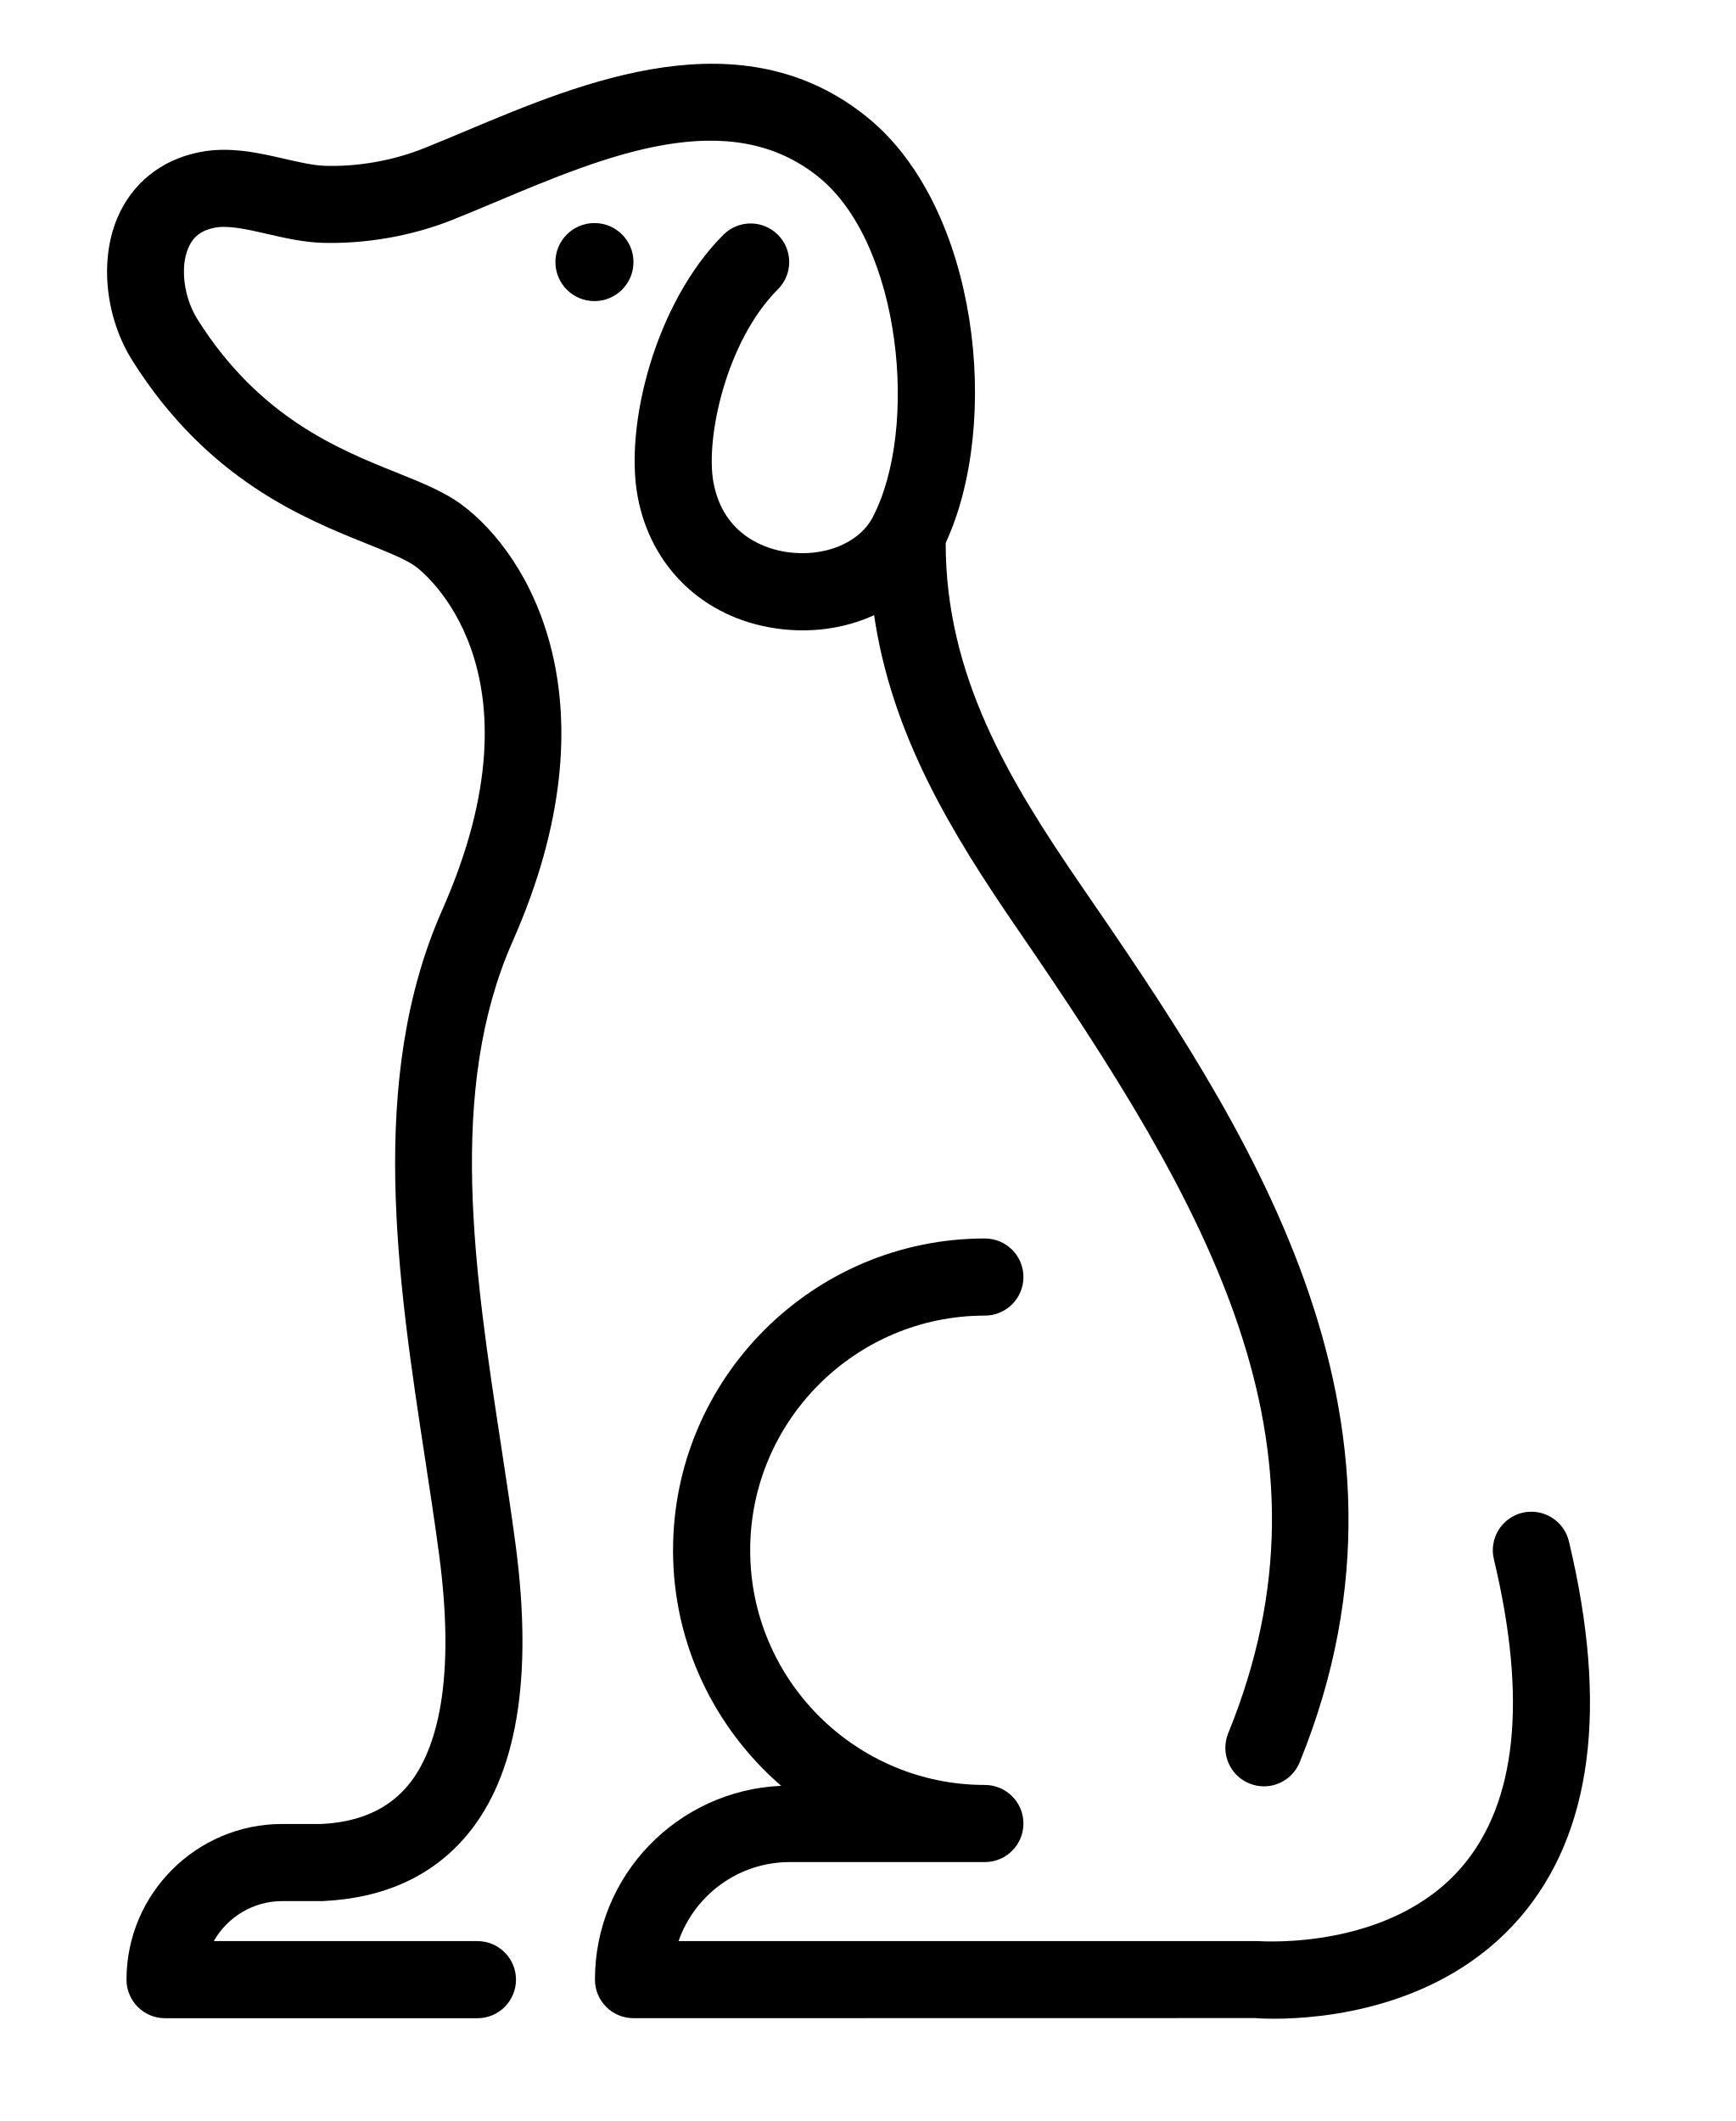
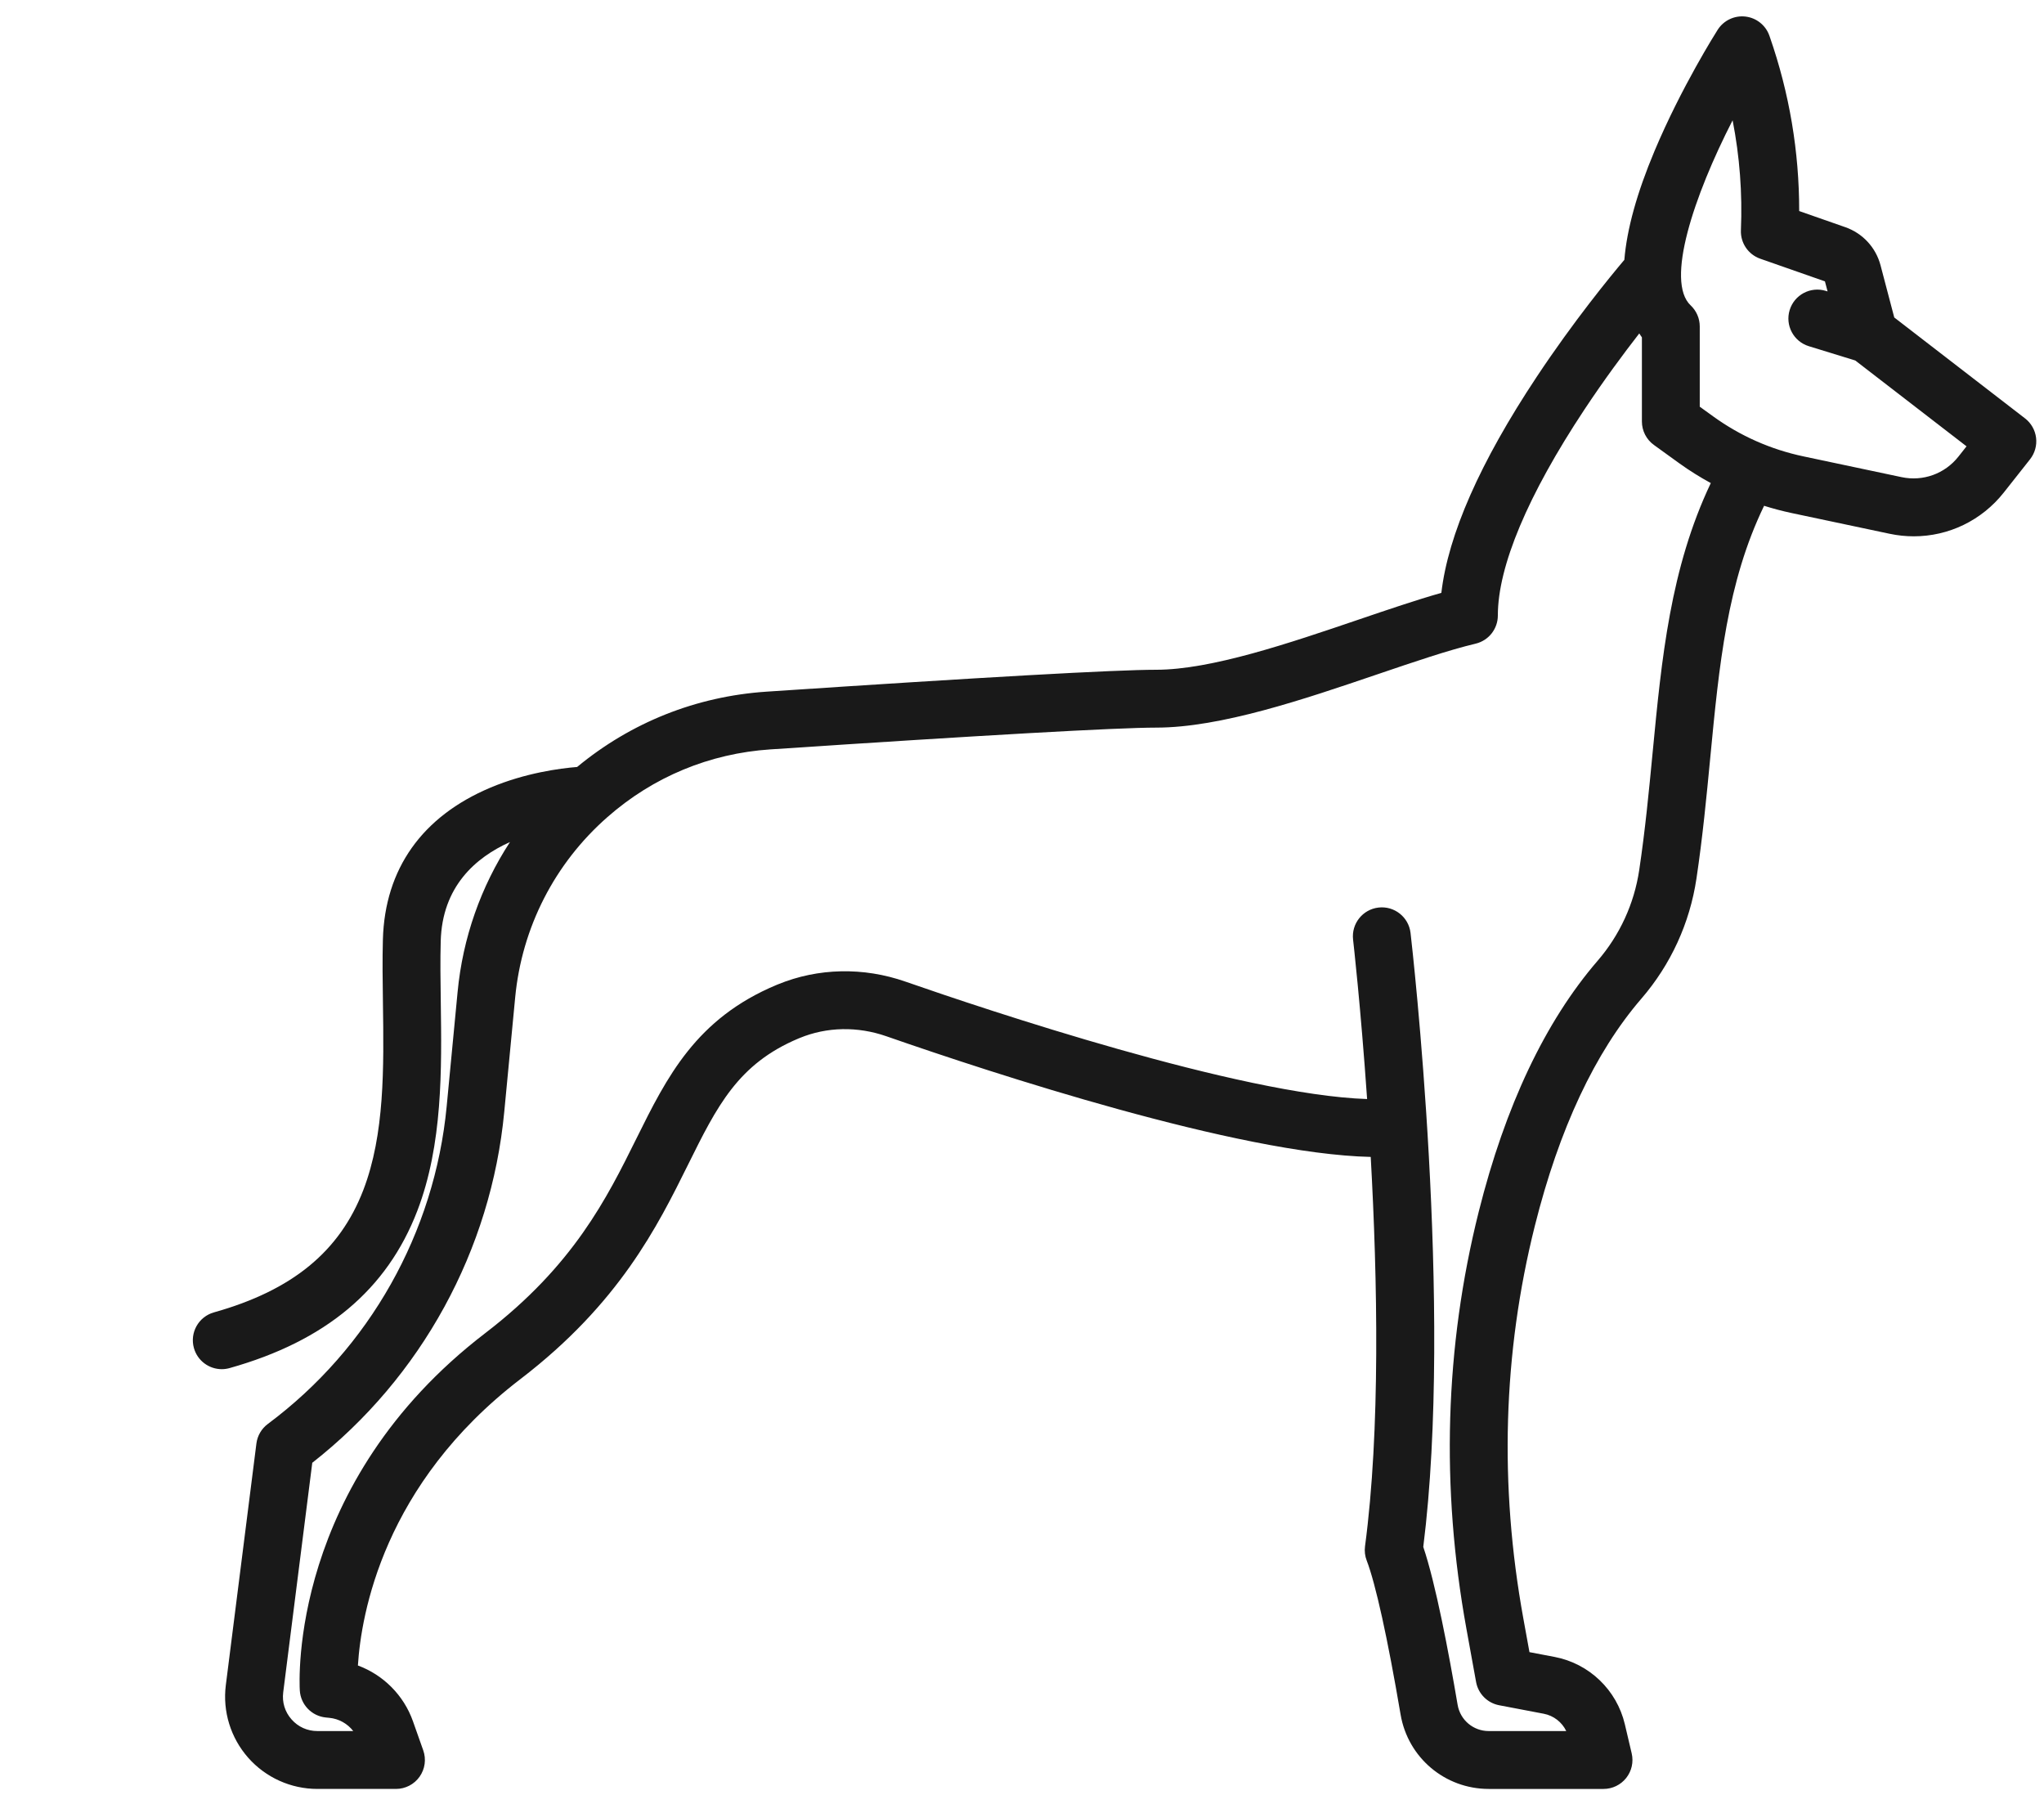
- <svg xmlns="http://www.w3.org/2000/svg" version="1.1" x="0px" y="0px" fill="black" opacity="90" viewBox="10 5 45 55" enable-background="new 0 0 64 64" xml:space="preserve">
+ <svg xmlns="http://www.w3.org/2000/svg" version="1.1" id="Capa_1" x="0px" y="0px" viewBox="-50 5 530 470" style="enable-background:new 0 0 478.002 478.002; fill:black; opacity:90%;" xml:space="preserve">
+   <path d="M477.945,118.483c-0.245-1.989-1.275-3.796-2.862-5.021l-33.909-26.158l-3.56-13.529c-1.215-4.61-4.626-8.302-9.124-9.876  l-11.971-4.189c0.02-15.378-2.532-30.529-7.611-45.13l-0.112-0.32c-0.95-2.71-3.365-4.64-6.219-4.969  c-2.834-0.326-5.644,1-7.186,3.424c-0.381,0.598-9.403,14.841-16.37,31.403c-4.583,10.897-7.183,20.315-7.834,28.241  c-3.719,4.402-13.184,15.948-22.763,30.388c-14.648,22.083-22.931,40.865-24.687,55.948c-6.513,1.847-13.827,4.334-21.47,6.934  c-17.914,6.094-38.219,13.001-52.483,13.001c-10.521,0-44.513,1.91-101.029,5.677c-18.209,1.215-35.127,7.961-49.108,19.524  c-4.418,0.354-13.395,1.521-22.505,5.365c-17.719,7.475-27.354,21.082-27.86,39.35c-0.148,5.326-0.071,10.741,0.011,16.474  c0.237,16.718,0.483,34.006-5.089,48.495c-6.128,15.935-18.435,26.01-38.729,31.707c-3.987,1.119-6.313,5.26-5.193,9.248  c0.929,3.311,3.939,5.475,7.217,5.475c0.671,0,1.354-0.091,2.031-0.281c24.892-6.987,40.813-20.321,48.676-40.764  c6.61-17.191,6.332-36.796,6.086-54.092c-0.079-5.571-0.154-10.833-0.015-15.844c0.392-14.108,8.989-21.644,17.955-25.67  c-7.545,11.564-12.248,24.846-13.582,38.896l-2.83,29.632c-3.113,32.704-20.016,62.709-46.372,82.325  c-1.637,1.218-2.707,3.05-2.963,5.075l-7.93,62.63c-0.861,6.803,1.247,13.658,5.785,18.806c4.54,5.151,11.081,8.105,17.945,8.105  h20.39c2.435,0,4.719-1.182,6.124-3.17s1.759-4.535,0.946-6.831l-2.656-7.509c-2.394-6.801-7.726-12.066-14.285-14.489  c0.83-13.189,6.572-47.003,42.151-74.257c25.632-19.634,35.521-39.581,43.467-55.607c7.513-15.154,12.946-26.112,28.661-32.699  c0.025-0.01,0.051-0.02,0.076-0.03c0.063-0.024,0.127-0.049,0.19-0.076c7.024-2.902,15.012-3.063,22.497-0.449  c27.389,9.542,91.248,30.507,125.577,31.275c1.767,31.737,2.524,70.909-1.48,100.943c-0.166,1.245-0.017,2.511,0.435,3.683  c2.313,6.015,5.435,20.196,8.79,39.929c1.899,11.177,11.51,19.289,22.85,19.289h29.771c2.291,0,4.457-1.047,5.879-2.843  c1.423-1.796,1.946-4.144,1.422-6.375l-1.775-7.546c-2.094-8.896-9.248-15.75-18.227-17.46l-6.506-1.239l-1.582-8.701  c-6.288-34.584-5.289-68.831,2.971-101.788c6.304-25.154,15.604-44.983,27.644-58.938c7.61-8.821,12.543-19.575,14.266-31.099  c1.608-10.77,2.605-21.163,3.569-31.214c2.331-24.315,4.377-45.6,13.971-65.441c2.331,0.729,4.699,1.363,7.114,1.874l25.43,5.38  c2.095,0.443,4.194,0.659,6.271,0.659c9.02,0,17.601-4.08,23.36-11.376l6.794-8.604C477.63,122.476,478.19,120.471,477.945,118.483z   M378.517,200.125c-0.945,9.858-1.923,20.051-3.474,30.43c-1.302,8.715-5.032,16.847-10.787,23.517  c-13.583,15.744-23.957,37.643-30.837,65.089c-8.781,35.042-9.851,71.418-3.178,108.118l2.502,13.764  c0.555,3.051,2.93,5.446,5.976,6.026l11.562,2.202c2.578,0.491,4.73,2.184,5.841,4.489h-20.104c-4.001,0-7.392-2.861-8.063-6.803  c-2.325-13.678-5.693-31.438-8.907-40.936c7.795-61.841-2.839-155.178-3.3-159.159c-0.477-4.115-4.197-7.065-8.313-6.587  c-4.114,0.477-7.064,4.198-6.588,8.313c0.046,0.402,1.977,17.357,3.638,41.33c-32.979-1.085-98.991-23.225-119.698-30.439  c-10.916-3.813-22.649-3.562-33.051,0.702c-0.035,0.014-0.071,0.028-0.106,0.042c-0.07,0.027-0.141,0.055-0.21,0.084  c-20.976,8.739-28.485,23.888-36.438,39.926c-7.633,15.397-16.285,32.849-39.148,50.362c-50.84,38.944-48.23,90.478-48.095,92.652  c0.229,3.667,3.082,6.629,6.738,6.995l0.869,0.086c2.503,0.228,4.755,1.502,6.247,3.431h-9.309c-2.597,0-4.974-1.074-6.692-3.024  c-1.717-1.947-2.482-4.435-2.157-7.004l7.536-59.517c28.283-22.155,46.367-55.128,49.779-90.972l2.831-29.634  c1.724-18.151,10.222-34.769,23.934-46.795c11.86-10.423,26.466-16.488,42.238-17.541c55.395-3.692,89.984-5.644,100.031-5.644  c16.746,0,38.299-7.332,57.314-13.8c9.497-3.23,18.467-6.282,25.524-7.965c3.378-0.805,5.761-3.823,5.761-7.295  c0-12.76,7.761-31.221,22.443-53.386c5.039-7.607,10.11-14.444,14.23-19.743c0.226,0.34,0.437,0.692,0.682,1.018v21.81  c0,2.408,1.156,4.67,3.108,6.08l6.575,4.749c2.632,1.901,5.368,3.599,8.181,5.138C383.1,152.345,380.866,175.621,378.517,200.125z   M457.821,123.358c-3.528,4.47-9.184,6.512-14.755,5.336l-25.429-5.379c-8.503-1.799-16.386-5.291-23.432-10.379l-3.466-2.503  V89.629c0-2.068-0.854-4.044-2.359-5.461c-6.588-6.2,0.808-28.346,10.877-47.982c1.832,9.348,2.555,18.879,2.154,28.493  c-0.138,3.299,1.898,6.301,5.016,7.392l16.771,5.87l0.686,2.608l-0.455-0.14c-3.959-1.215-8.155,1.003-9.374,4.963  c-1.219,3.959,1.003,8.156,4.962,9.374l12.047,3.707l28.849,22.254L457.821,123.358z" />
  <g>
-     <g>
-       <path d="M50.679,44.967c-0.129-0.537-0.669-0.865-1.205-0.74    c-0.537,0.129-0.869,0.668-0.74,1.206c0.869,3.631,0.592,6.313-0.826,7.973    c-1.854,2.168-5.173,1.934-5.287,1.929H27.594    c0.415-1.191,1.55-2.049,2.881-2.049h5.061c0.553,0,1-0.448,1-1s-0.447-1-1-1    c-3.355,0-6.085-2.73-6.085-6.086c0-3.355,2.729-6.085,6.085-6.085    c0.553,0,1-0.448,1-1s-0.447-1-1-1c-4.458,0-8.085,3.627-8.085,8.085    c0,2.439,1.09,4.625,2.803,6.108c-2.68,0.119-4.828,2.318-4.828,5.026    c0,0.552,0.447,1,1,1l16.111-0.003c0.033,0.003,0.214,0.017,0.501,0.017    c1.214,0,4.331-0.249,6.377-2.628C51.283,52.547,51.709,49.265,50.679,44.967z" />
-       <path d="M21.955,18.075c-0.45-0.33-1.021-0.559-1.682-0.825    c-1.498-0.602-3.55-1.426-5.149-3.963c-0.356-0.566-0.459-1.348-0.242-1.857    c0.122-0.288,0.335-0.454,0.669-0.523c0.357-0.074,0.854,0.039,1.377,0.159    c0.455,0.105,0.926,0.213,1.424,0.231c1.113,0.032,2.319-0.172,3.384-0.598    c0.368-0.147,0.748-0.307,1.139-0.471c2.826-1.188,6.026-2.532,8.363-0.627    c2.129,1.736,2.594,6.515,1.388,8.816c-0.353,0.672-1.271,1.042-2.234,0.897    c-0.48-0.072-1.628-0.391-1.892-1.798c-0.215-1.148,0.328-3.672,1.67-5.014    c0.391-0.391,0.391-1.023,0-1.414s-1.023-0.391-1.414,0    c-1.761,1.761-2.57,4.936-2.221,6.796c0.342,1.825,1.706,3.13,3.561,3.408    c0.919,0.138,1.811,0.007,2.568-0.34c0.46,3.117,2.006,5.645,3.719,8.141    c4.964,7.23,8.519,13.357,5.463,20.851c-0.209,0.511,0.037,1.095,0.548,1.303    c0.124,0.051,0.252,0.075,0.378,0.075c0.395,0,0.768-0.235,0.926-0.623    c3.705-9.087-1.49-16.656-5.666-22.737c-1.857-2.707-3.514-5.429-3.512-8.883    c1.451-3.132,0.85-8.688-2.018-11.026c-3.267-2.664-7.391-0.932-10.401,0.333    c-0.38,0.159-0.75,0.315-1.106,0.458c-0.812,0.325-1.727,0.482-2.569,0.456    c-0.308-0.011-0.667-0.094-1.047-0.181c-0.677-0.156-1.444-0.333-2.232-0.168    c-0.977,0.202-1.724,0.806-2.103,1.698c-0.469,1.102-0.312,2.591,0.391,3.706    c1.944,3.085,4.442,4.088,6.096,4.752c0.535,0.215,0.997,0.401,1.245,0.582    c0.143,0.104,3.467,2.637,0.689,8.911c-1.946,4.395-1.148,9.613-0.445,14.217    c0.131,0.856,0.26,1.697,0.368,2.514c0.472,3.566-0.181,5.214-0.811,5.968    c-0.521,0.625-1.272,0.952-2.247,0.999h-1.013c-2.226,0-4.037,1.811-4.037,4.037    c0,0.552,0.447,1,1,1h8.099c0.553,0,1-0.448,1-1s-0.447-1-1-1h-6.836    c0.351-0.618,1.015-1.037,1.774-1.037l1.061-0.001    c1.59-0.076,2.846-0.653,3.734-1.716c1.289-1.544,1.713-4.072,1.258-7.513    c-0.11-0.831-0.24-1.685-0.373-2.554c-0.695-4.545-1.413-9.245,0.296-13.105    C26.023,23.238,23.737,19.381,21.955,18.075z" />
-       <circle cx="25.413" cy="11.796" r="1.012" />
-     </g>
-   </g>
+ </g>
+   <g>
+ </g>
+   <g>
+ </g>
+   <g>
+ </g>
+   <g>
+ </g>
+   <g>
+ </g>
+   <g>
+ </g>
+   <g>
+ </g>
+   <g>
+ </g>
+   <g>
+ </g>
+   <g>
+ </g>
+   <g>
+ </g>
+   <g>
+ </g>
+   <g>
+ </g>
+   <g>
+ </g>
</svg>
